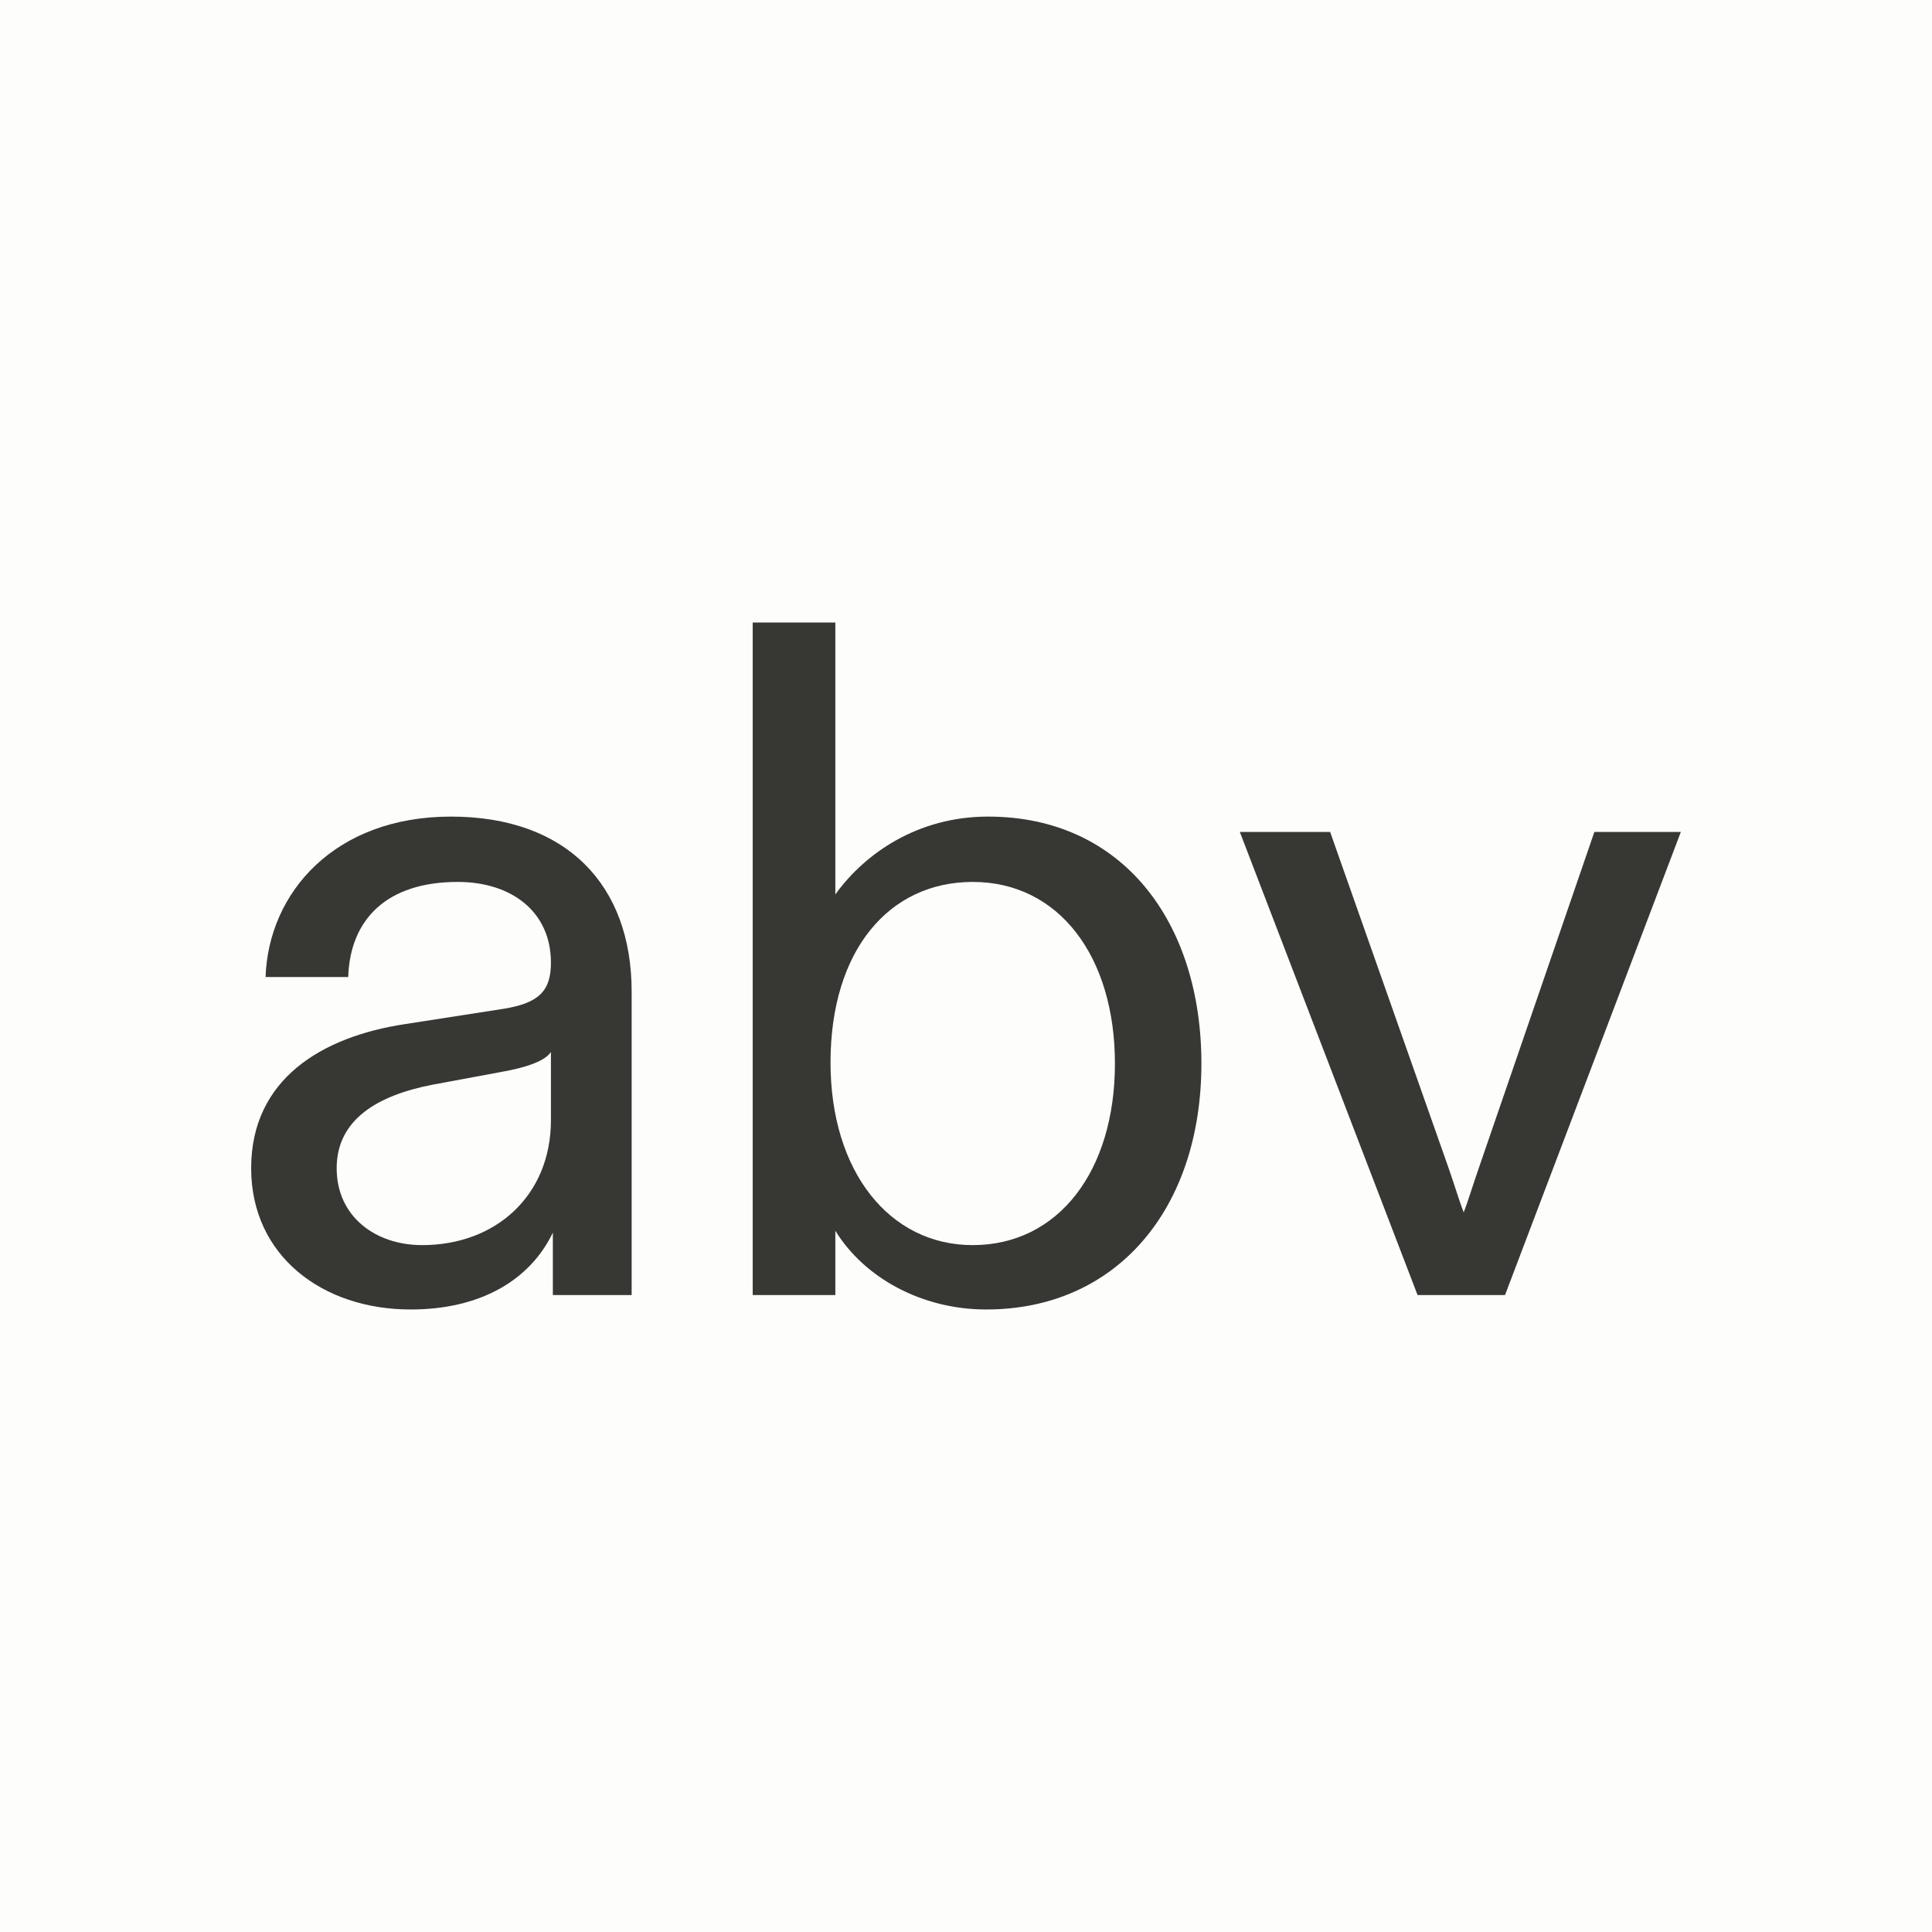
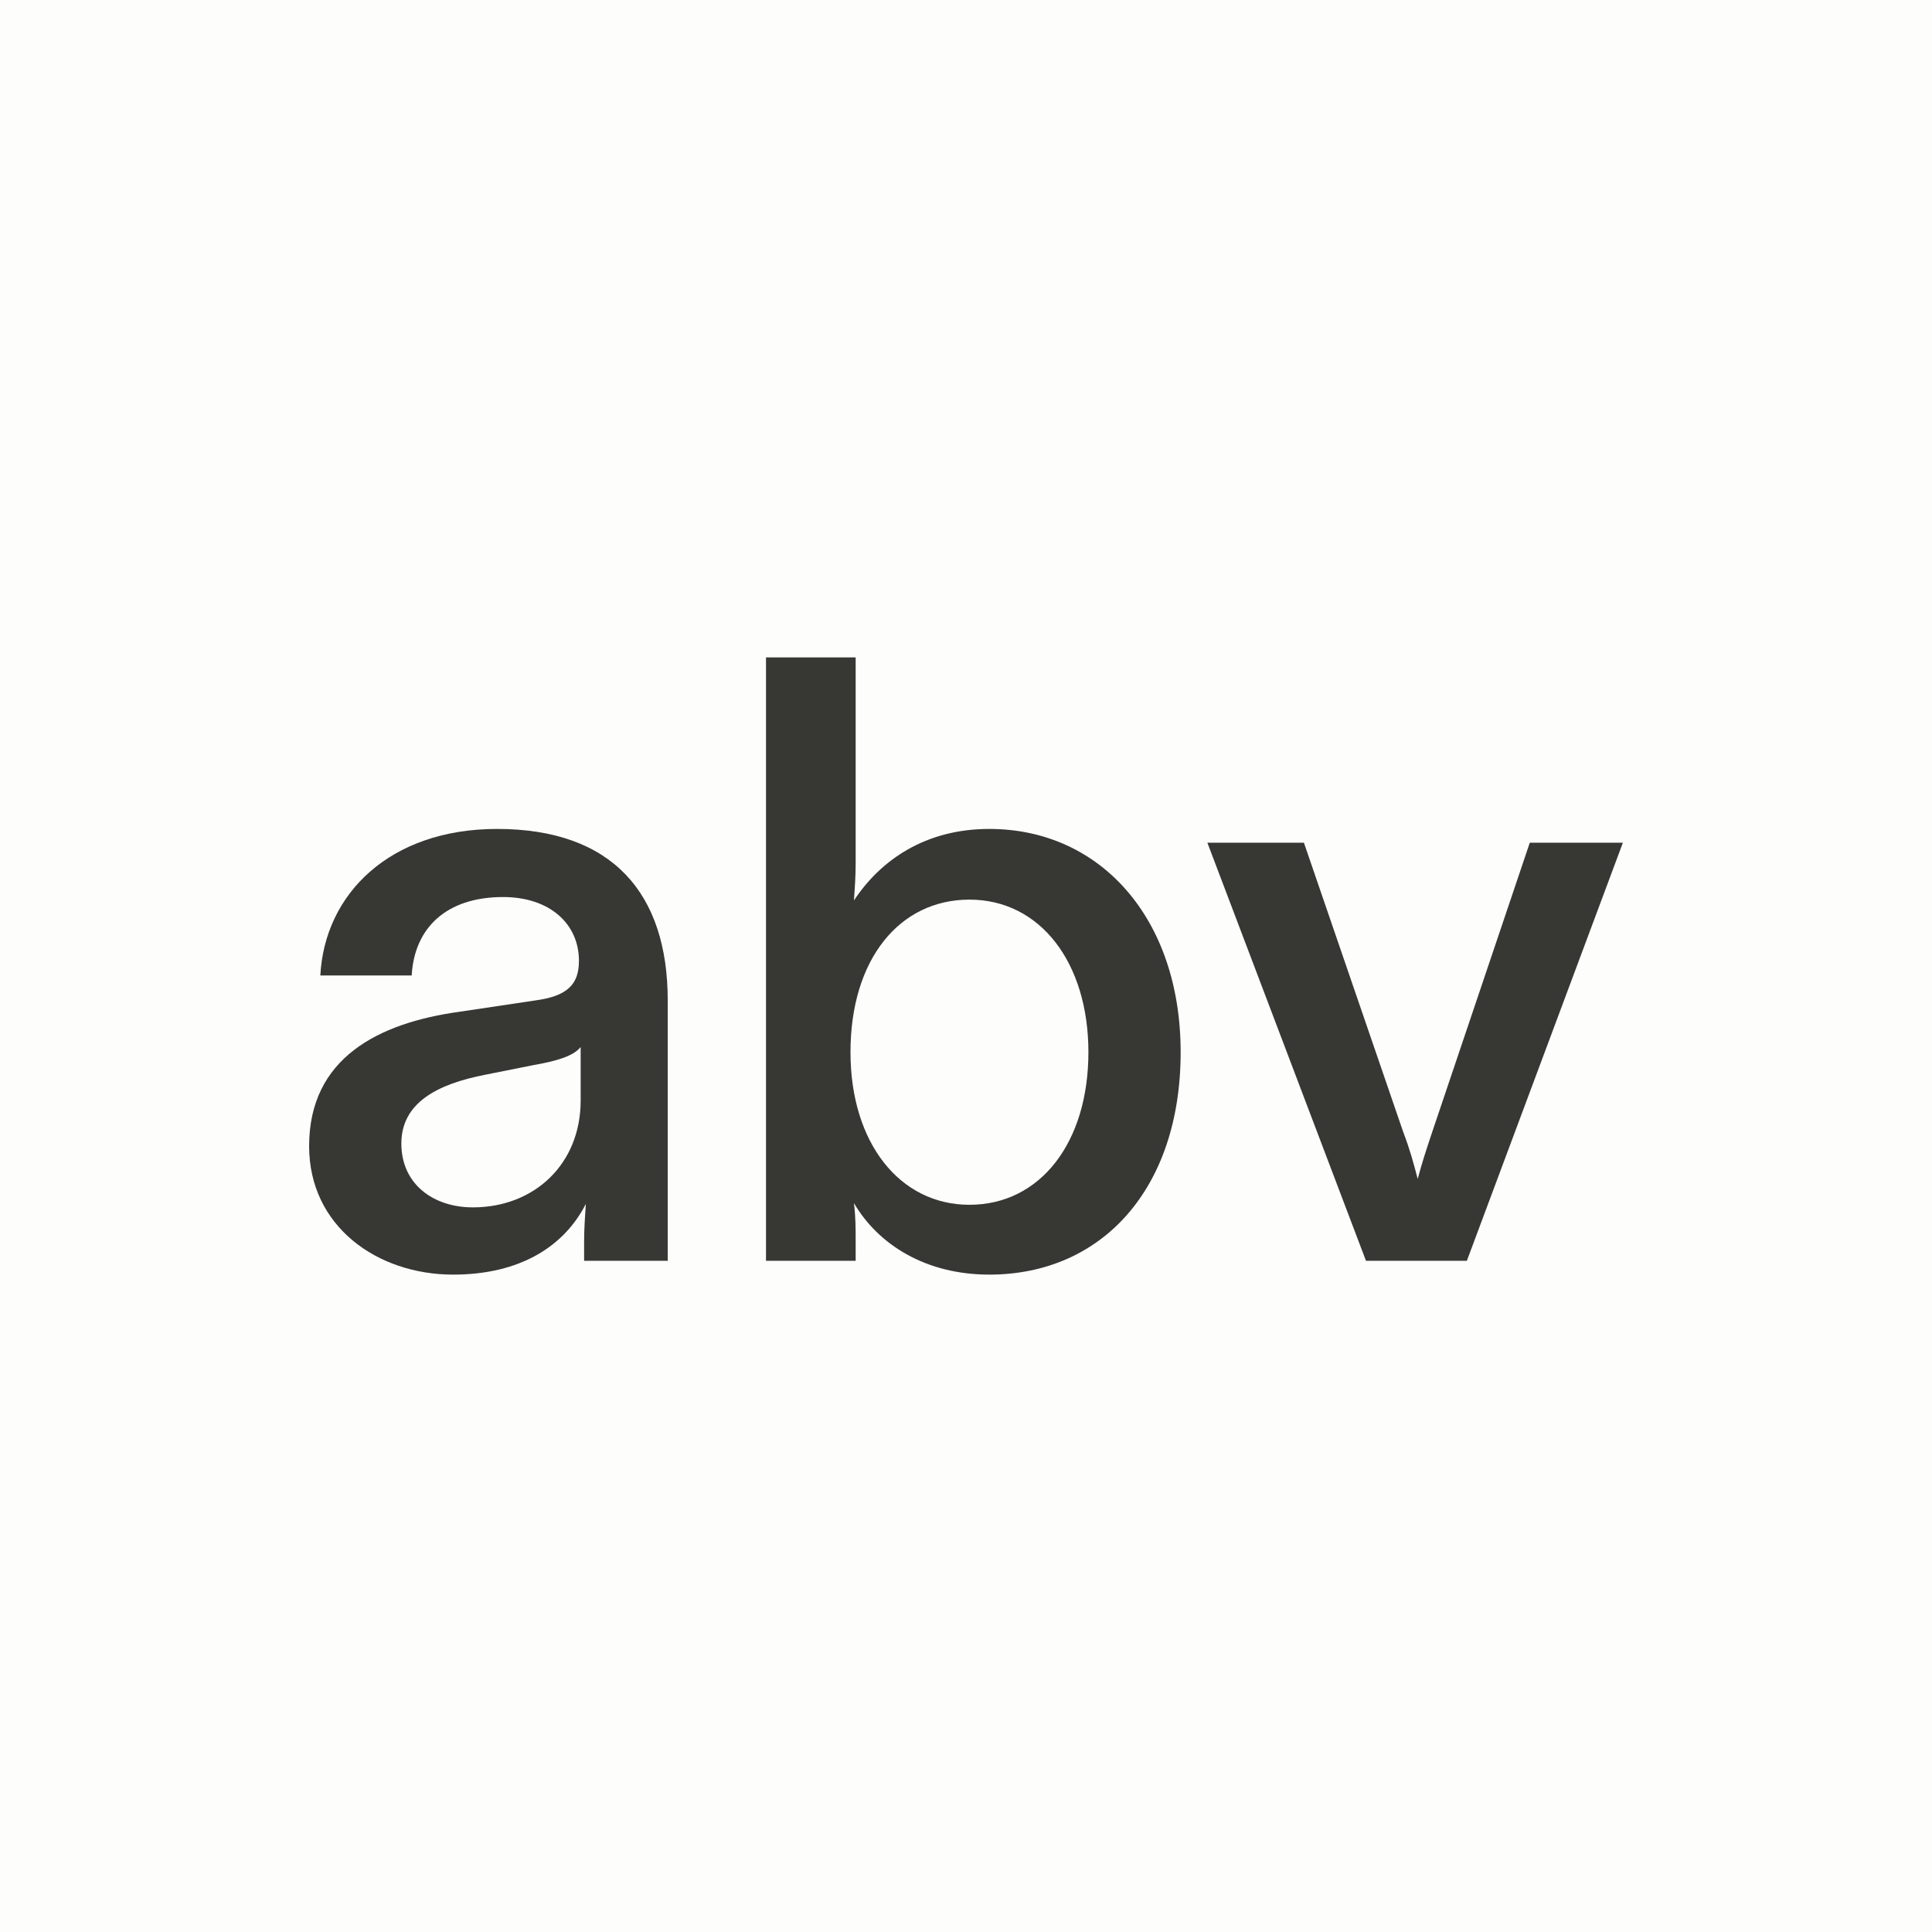
<svg xmlns="http://www.w3.org/2000/svg" viewBox="0 0 100 100">
  <rect width="100" height="100" fill="#fdfdfc" />
  <g fill="#373734">
-     <path transform="matrix(0.0497312,0,0,-0.0497312,10.7621,67.0329)" d="M211 -15C283 -15 335 15 359 65V24V0H441V316C441 427 373 498 253 498C132 498 63 419 60 331H146C148 391 186 430 260 430C316 430 357 399 357 346C357 317 345 304 308 298L205 282C119 269 45 225 45 132C45 41 119 -15 211 -15ZM134 132C134 183 177 208 234 219L304 232C333 237 351 244 357 253V182C357 104 300 52 223 52C174 52 134 82 134 132Z" />
-     <path transform="matrix(0.0497312,0,0,-0.0497312,35.2796,67.0329)" d="M317 -15C453 -15 541 90 541 241C541 388 459 498 319 498C246 498 191 460 160 417V456V700H74V0H160V26V67C190 18 250 -15 317 -15ZM155 242C155 359 216 430 303 430C393 430 451 352 451 241C451 129 392 52 303 52C216 52 155 129 155 242Z" />
-     <path transform="matrix(0.0497312,0,0,-0.0497312,63.4772,67.0329)" d="M199 0H290L473 482H383L263 133C256 113 252 99 247 86C242 99 238 113 231 133L108 482H14Z" />
+     <path transform="matrix(0.04461942,0,0,-0.04461942,14.1706,65.2598)" d="M208 -16C286 -16 337 17 362 66C361 51 360 37 360 22V0H457V302C457 426 393 501 259 501C135 501 59 426 54 331H160C163 386 200 422 266 422C320 422 354 391 354 348C354 321 341 307 303 302L216 289C121 276 41 235 41 133C41 40 120 -16 208 -16ZM148 136C148 183 189 205 246 216L301 227C330 232 348 238 356 248V186C356 112 302 62 231 62C185 62 148 89 148 136Z" />
+     <path transform="matrix(0.04461942,0,0,-0.04461942,36.6142,65.2598)" d="M327 -16C458 -16 549 84 549 242C549 397 456 501 327 501C253 501 201 465 170 418C171 432 172 446 172 461V700H68V0H172V23C172 38 172 51 170 67C198 19 253 -16 327 -16ZM166 242C166 350 223 419 304 419C386 419 442 346 442 242C442 137 386 65 304 65C223 65 166 137 166 242Z" />
+     <path transform="matrix(0.04461942,0,0,-0.04461942,62.0472,65.2598)" d="M194 0H311L492 485H384L271 150C264 129 259 114 254 95C249 114 245 129 237 150L122 485H10Z" />
  </g>
</svg>
